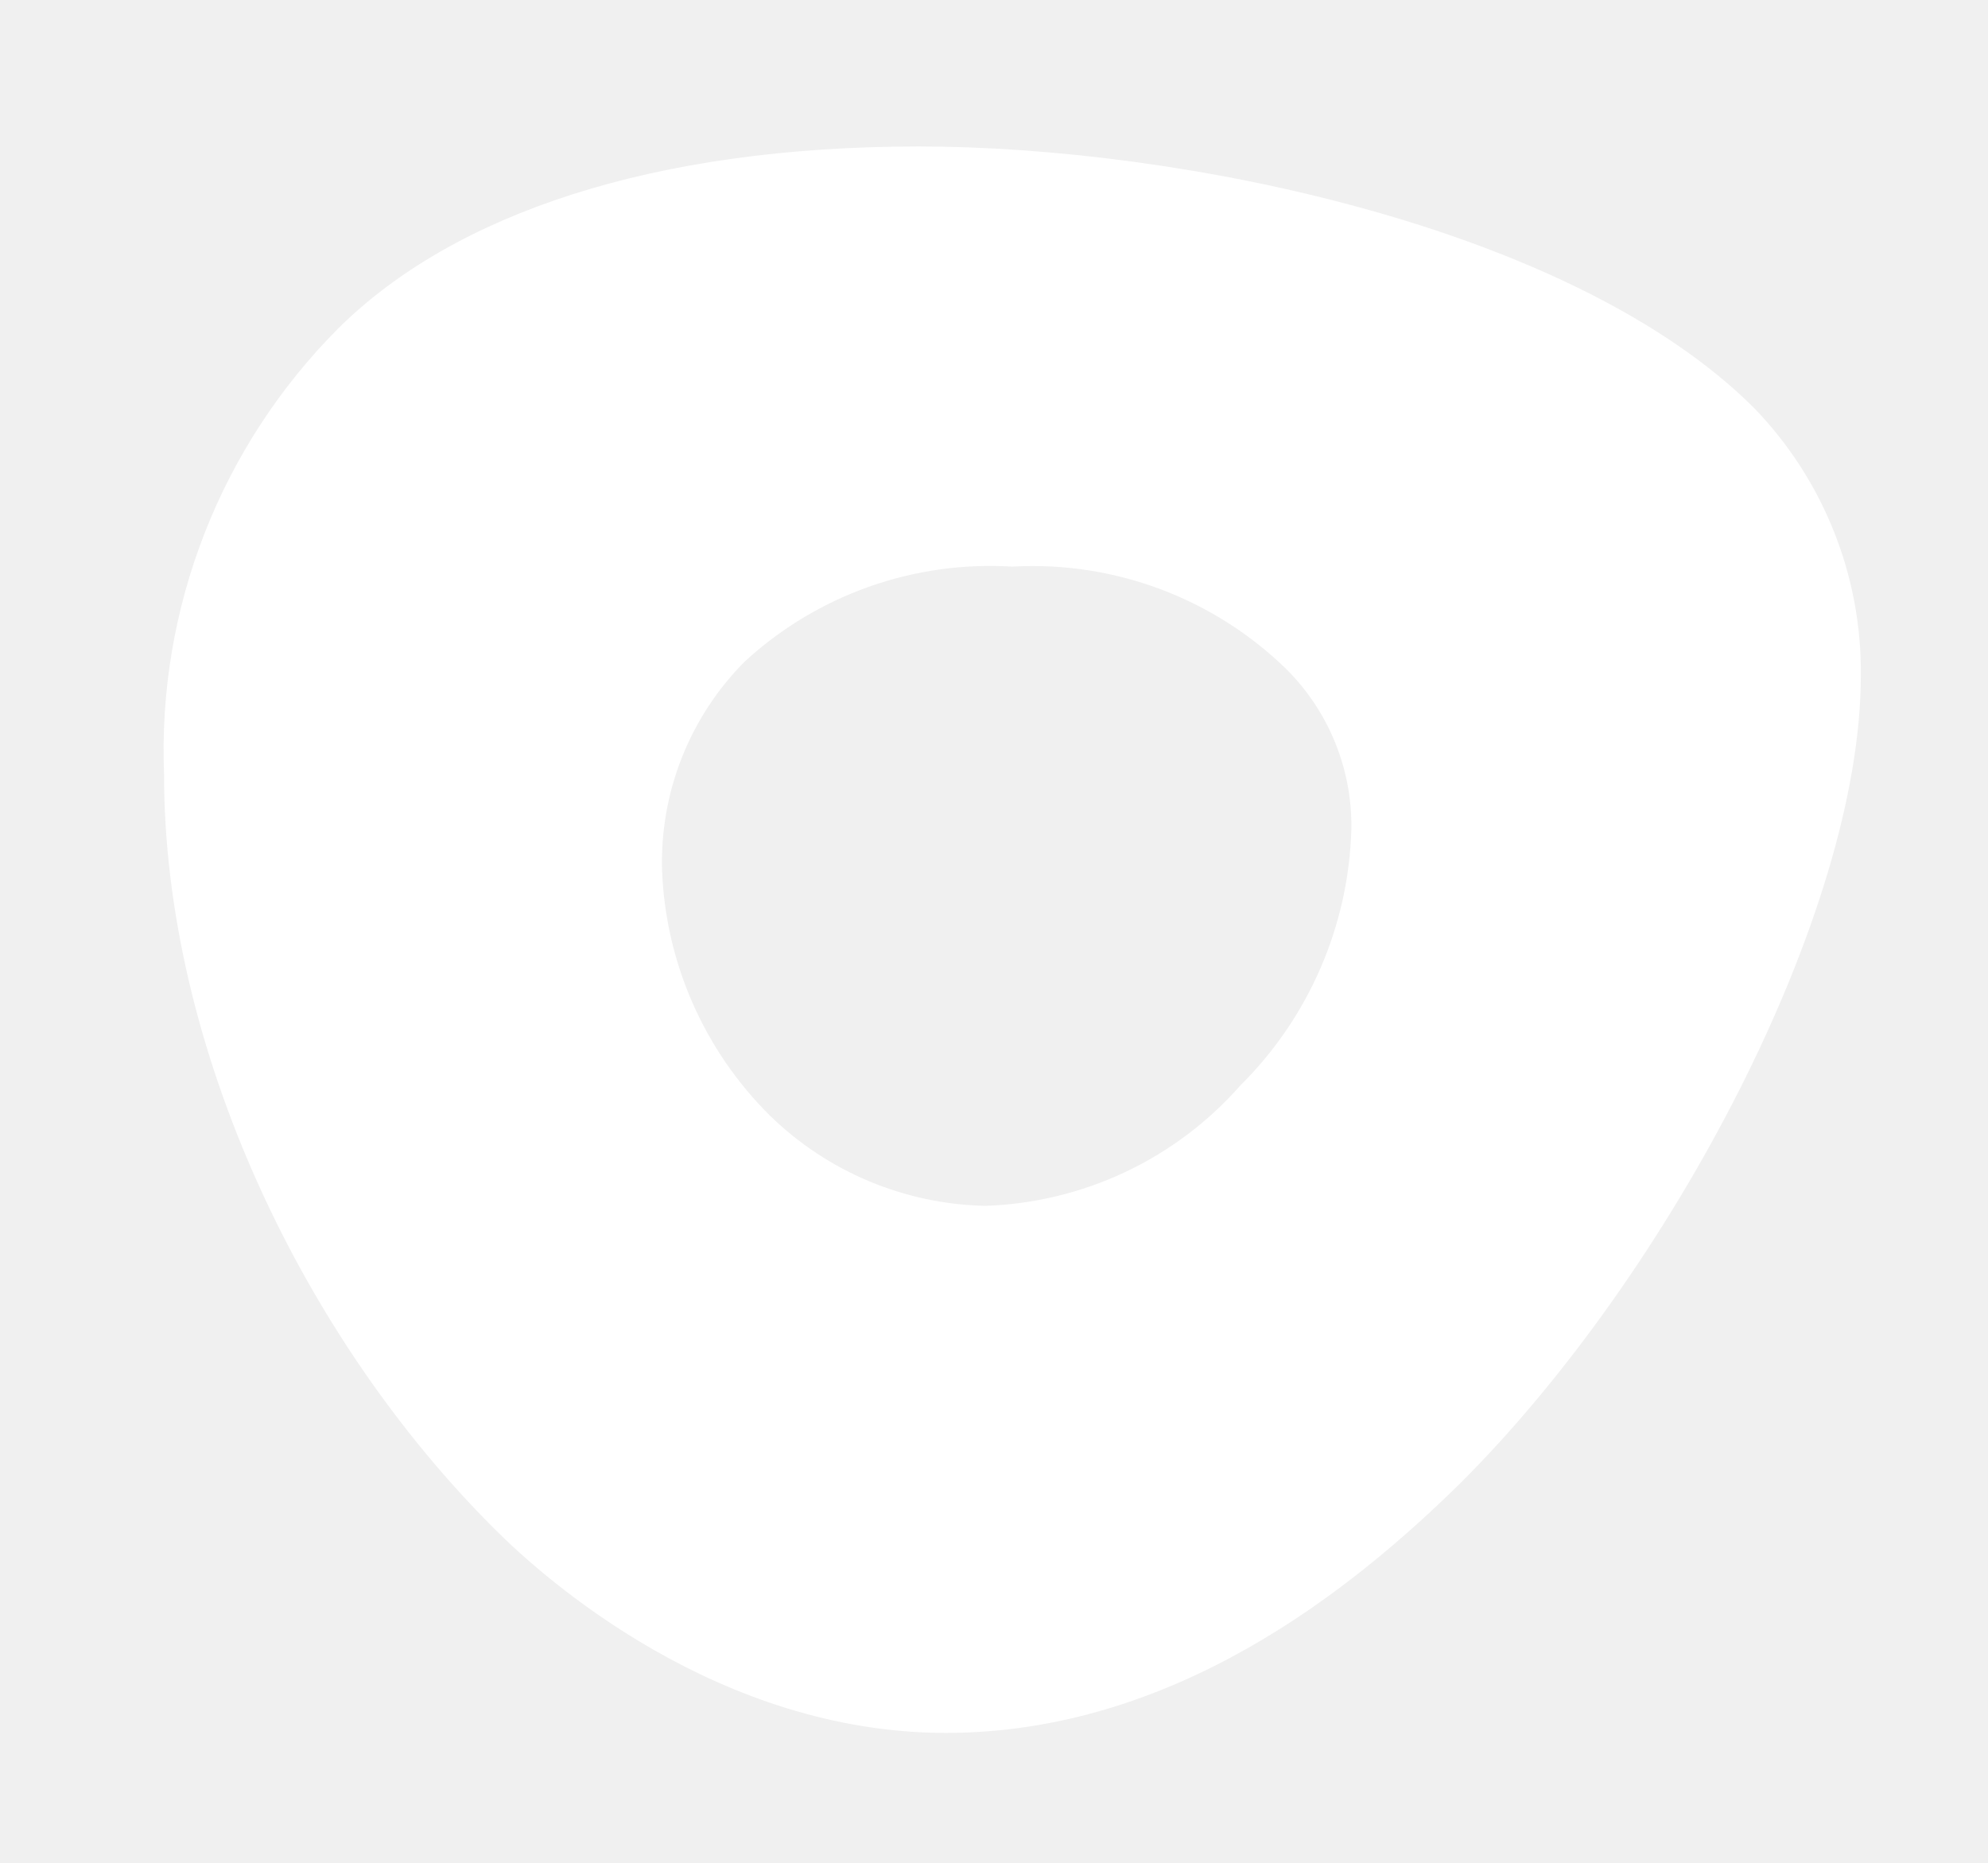
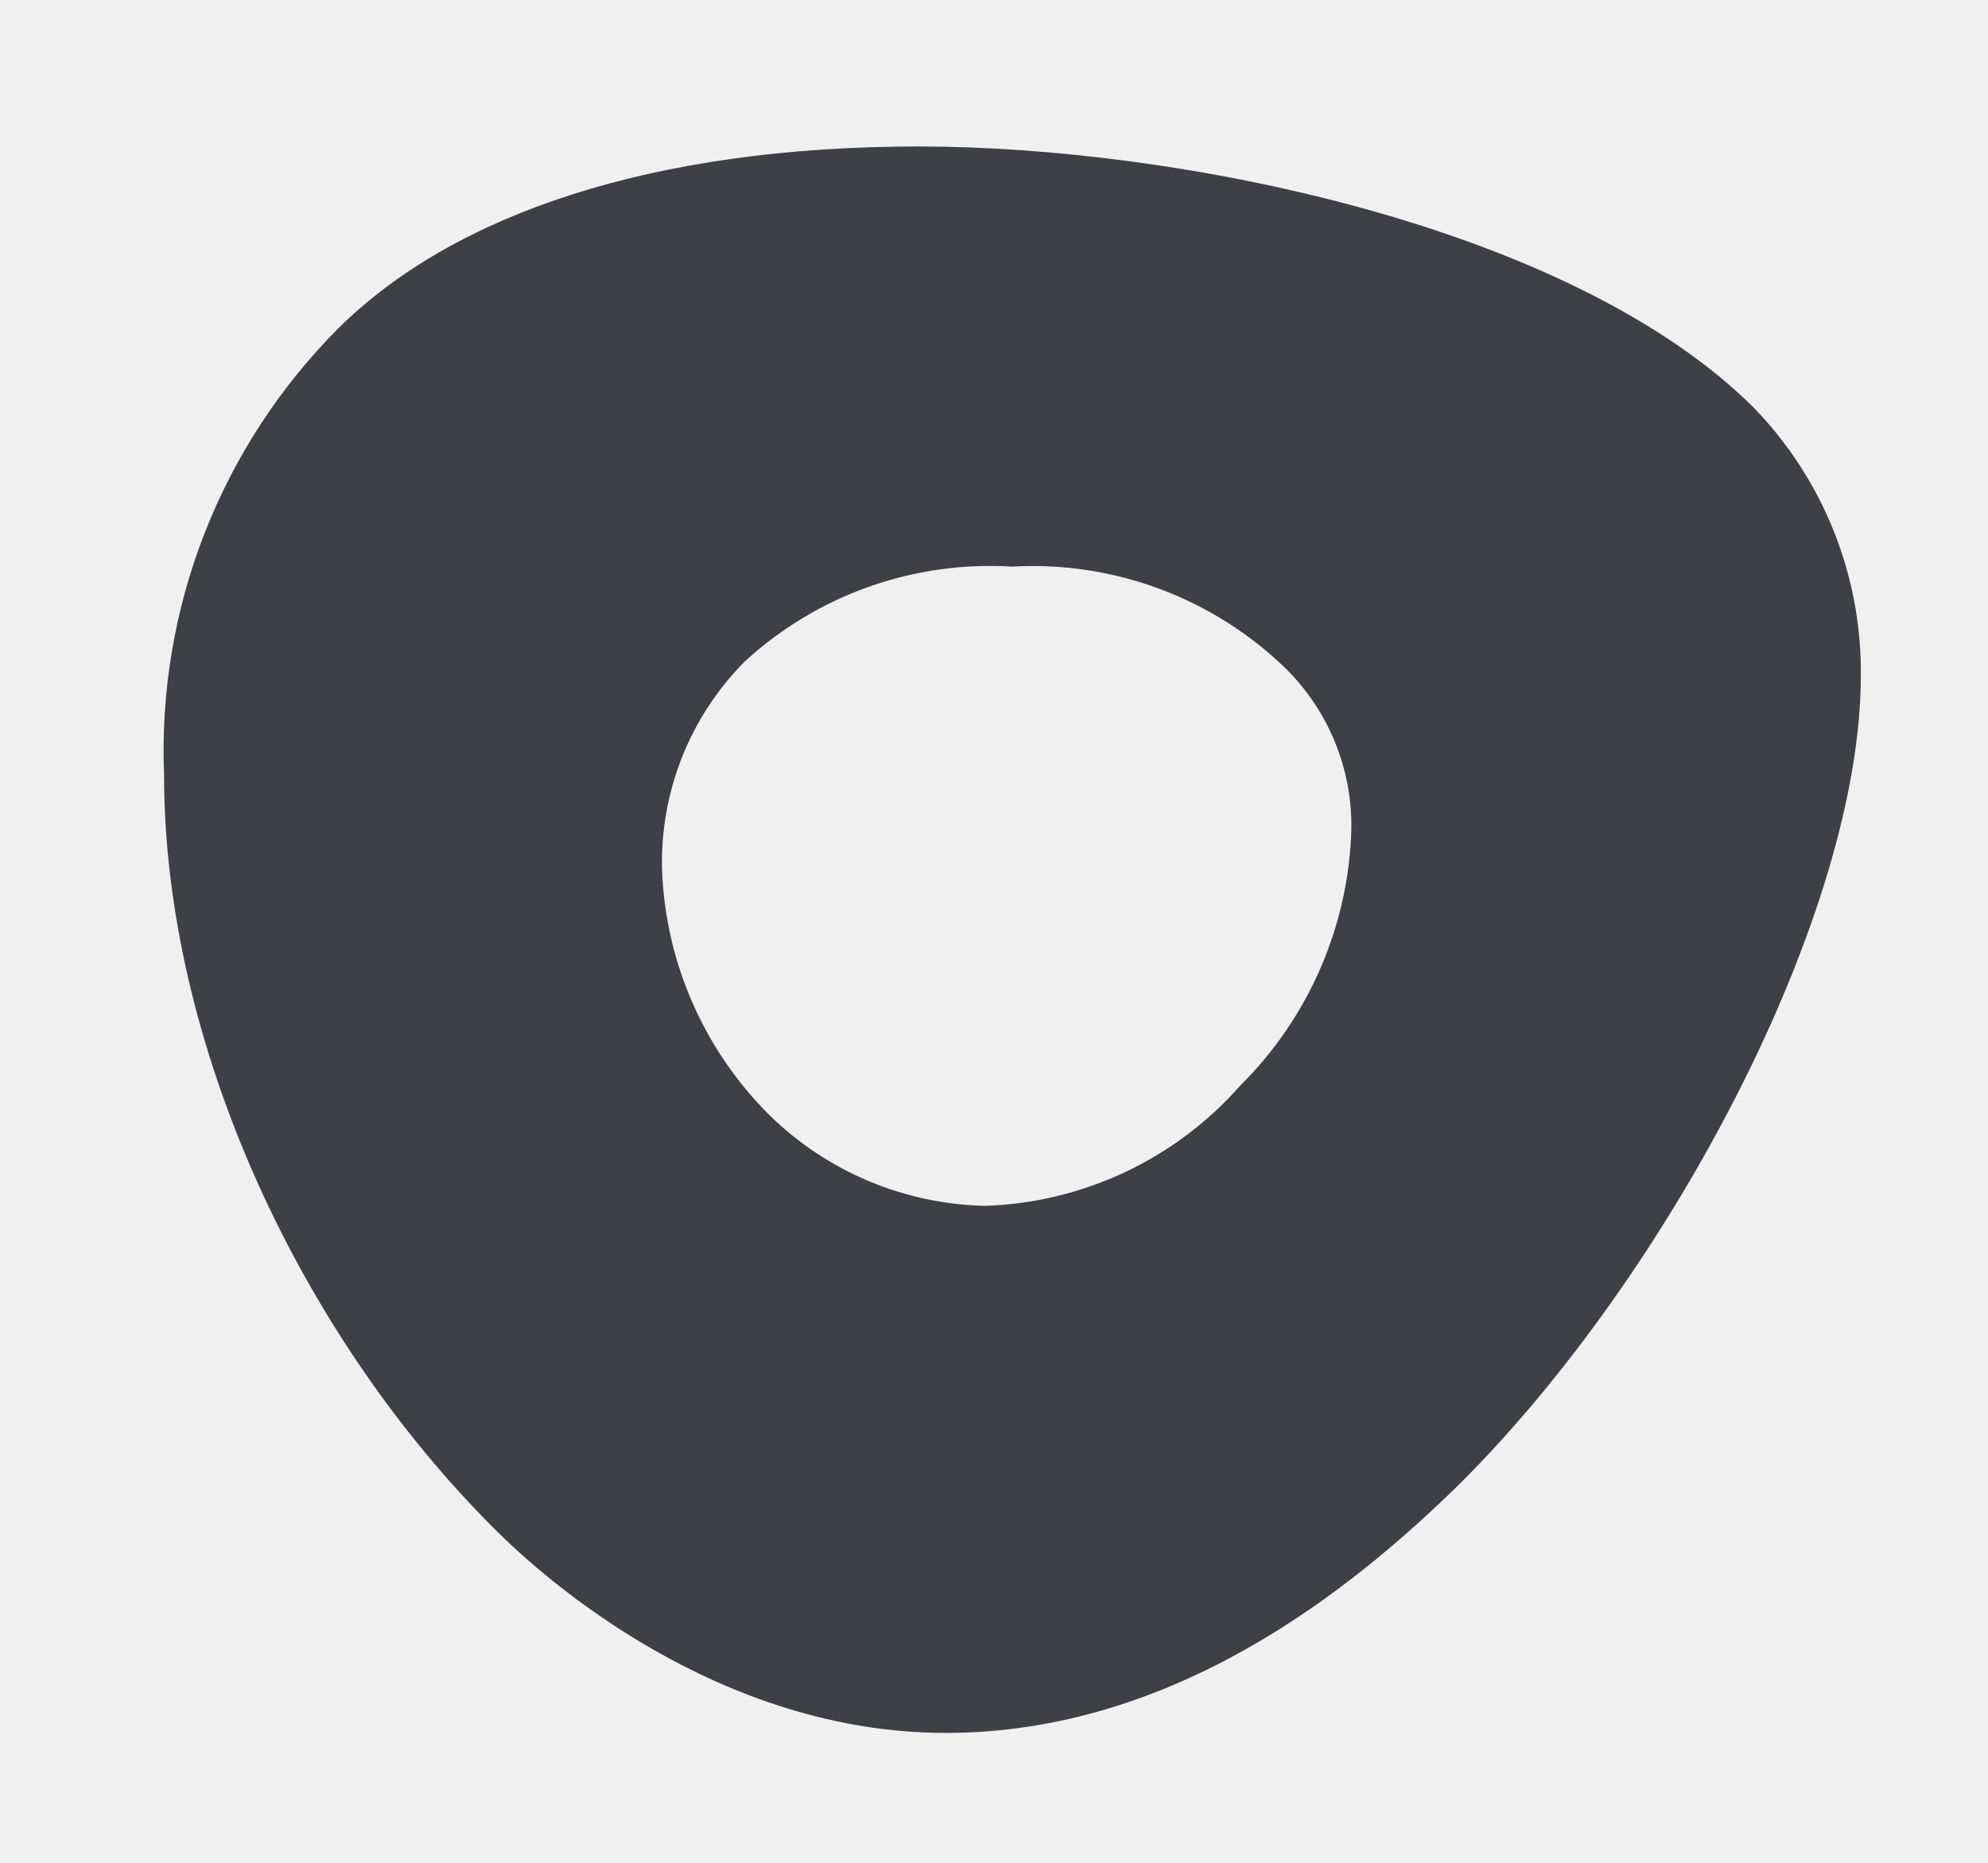
<svg xmlns="http://www.w3.org/2000/svg" role="img" viewBox="205 138 190 178">
-   <path fill="#ffffff" d="M292.804 152C267.455 152 248.398 158.405 237.319 169.398C231.758 174.982 227.411 181.647 224.548 188.977C221.685 196.308 220.368 204.148 220.679 212.009C220.679 237.993 233.855 265.793 252.274 284.146C257.061 288.961 273.656 303.634 295.403 303.634C317.149 303.634 334.155 290.007 344.55 279.785C364.655 259.752 382.846 225.273 382.846 202.56C382.939 193.03 379.271 183.846 372.634 176.985C355.173 159.586 317.605 152 292.804 152ZM323.532 241.763C320.477 245.234 316.741 248.044 312.554 250.021C308.366 251.997 303.817 253.099 299.187 253.256C291.465 253.1 284.095 250.012 278.58 244.625C272.293 238.391 268.611 230.015 268.276 221.185C268.169 217.502 268.814 213.836 270.169 210.409C271.525 206.981 273.564 203.863 276.164 201.243C279.59 198.086 283.623 195.654 288.018 194.092C292.415 192.531 297.082 191.872 301.74 192.157C306.554 191.885 311.373 192.617 315.887 194.307C320.4 195.996 324.51 198.606 327.955 201.969C329.959 203.972 331.54 206.354 332.605 208.976C333.67 211.597 334.197 214.405 334.155 217.233C333.905 226.465 330.102 235.248 323.532 241.763Z" />
+   <path fill="#3f3f46" d="M292.804 152C267.455 152 248.398 158.405 237.319 169.398C231.758 174.982 227.411 181.647 224.548 188.977C221.685 196.308 220.368 204.148 220.679 212.009C220.679 237.993 233.855 265.793 252.274 284.146C257.061 288.961 273.656 303.634 295.403 303.634C317.149 303.634 334.155 290.007 344.55 279.785C364.655 259.752 382.846 225.273 382.846 202.56C382.939 193.03 379.271 183.846 372.634 176.985C355.173 159.586 317.605 152 292.804 152ZM323.532 241.763C320.477 245.234 316.741 248.044 312.554 250.021C308.366 251.997 303.817 253.099 299.187 253.256C291.465 253.1 284.095 250.012 278.58 244.625C272.293 238.391 268.611 230.015 268.276 221.185C268.169 217.502 268.814 213.836 270.169 210.409C271.525 206.981 273.564 203.863 276.164 201.243C279.59 198.086 283.623 195.654 288.018 194.092C292.415 192.531 297.082 191.872 301.74 192.157C306.554 191.885 311.373 192.617 315.887 194.307C320.4 195.996 324.51 198.606 327.955 201.969C329.959 203.972 331.54 206.354 332.605 208.976C333.67 211.597 334.197 214.405 334.155 217.233C333.905 226.465 330.102 235.248 323.532 241.763Z" />
</svg>
